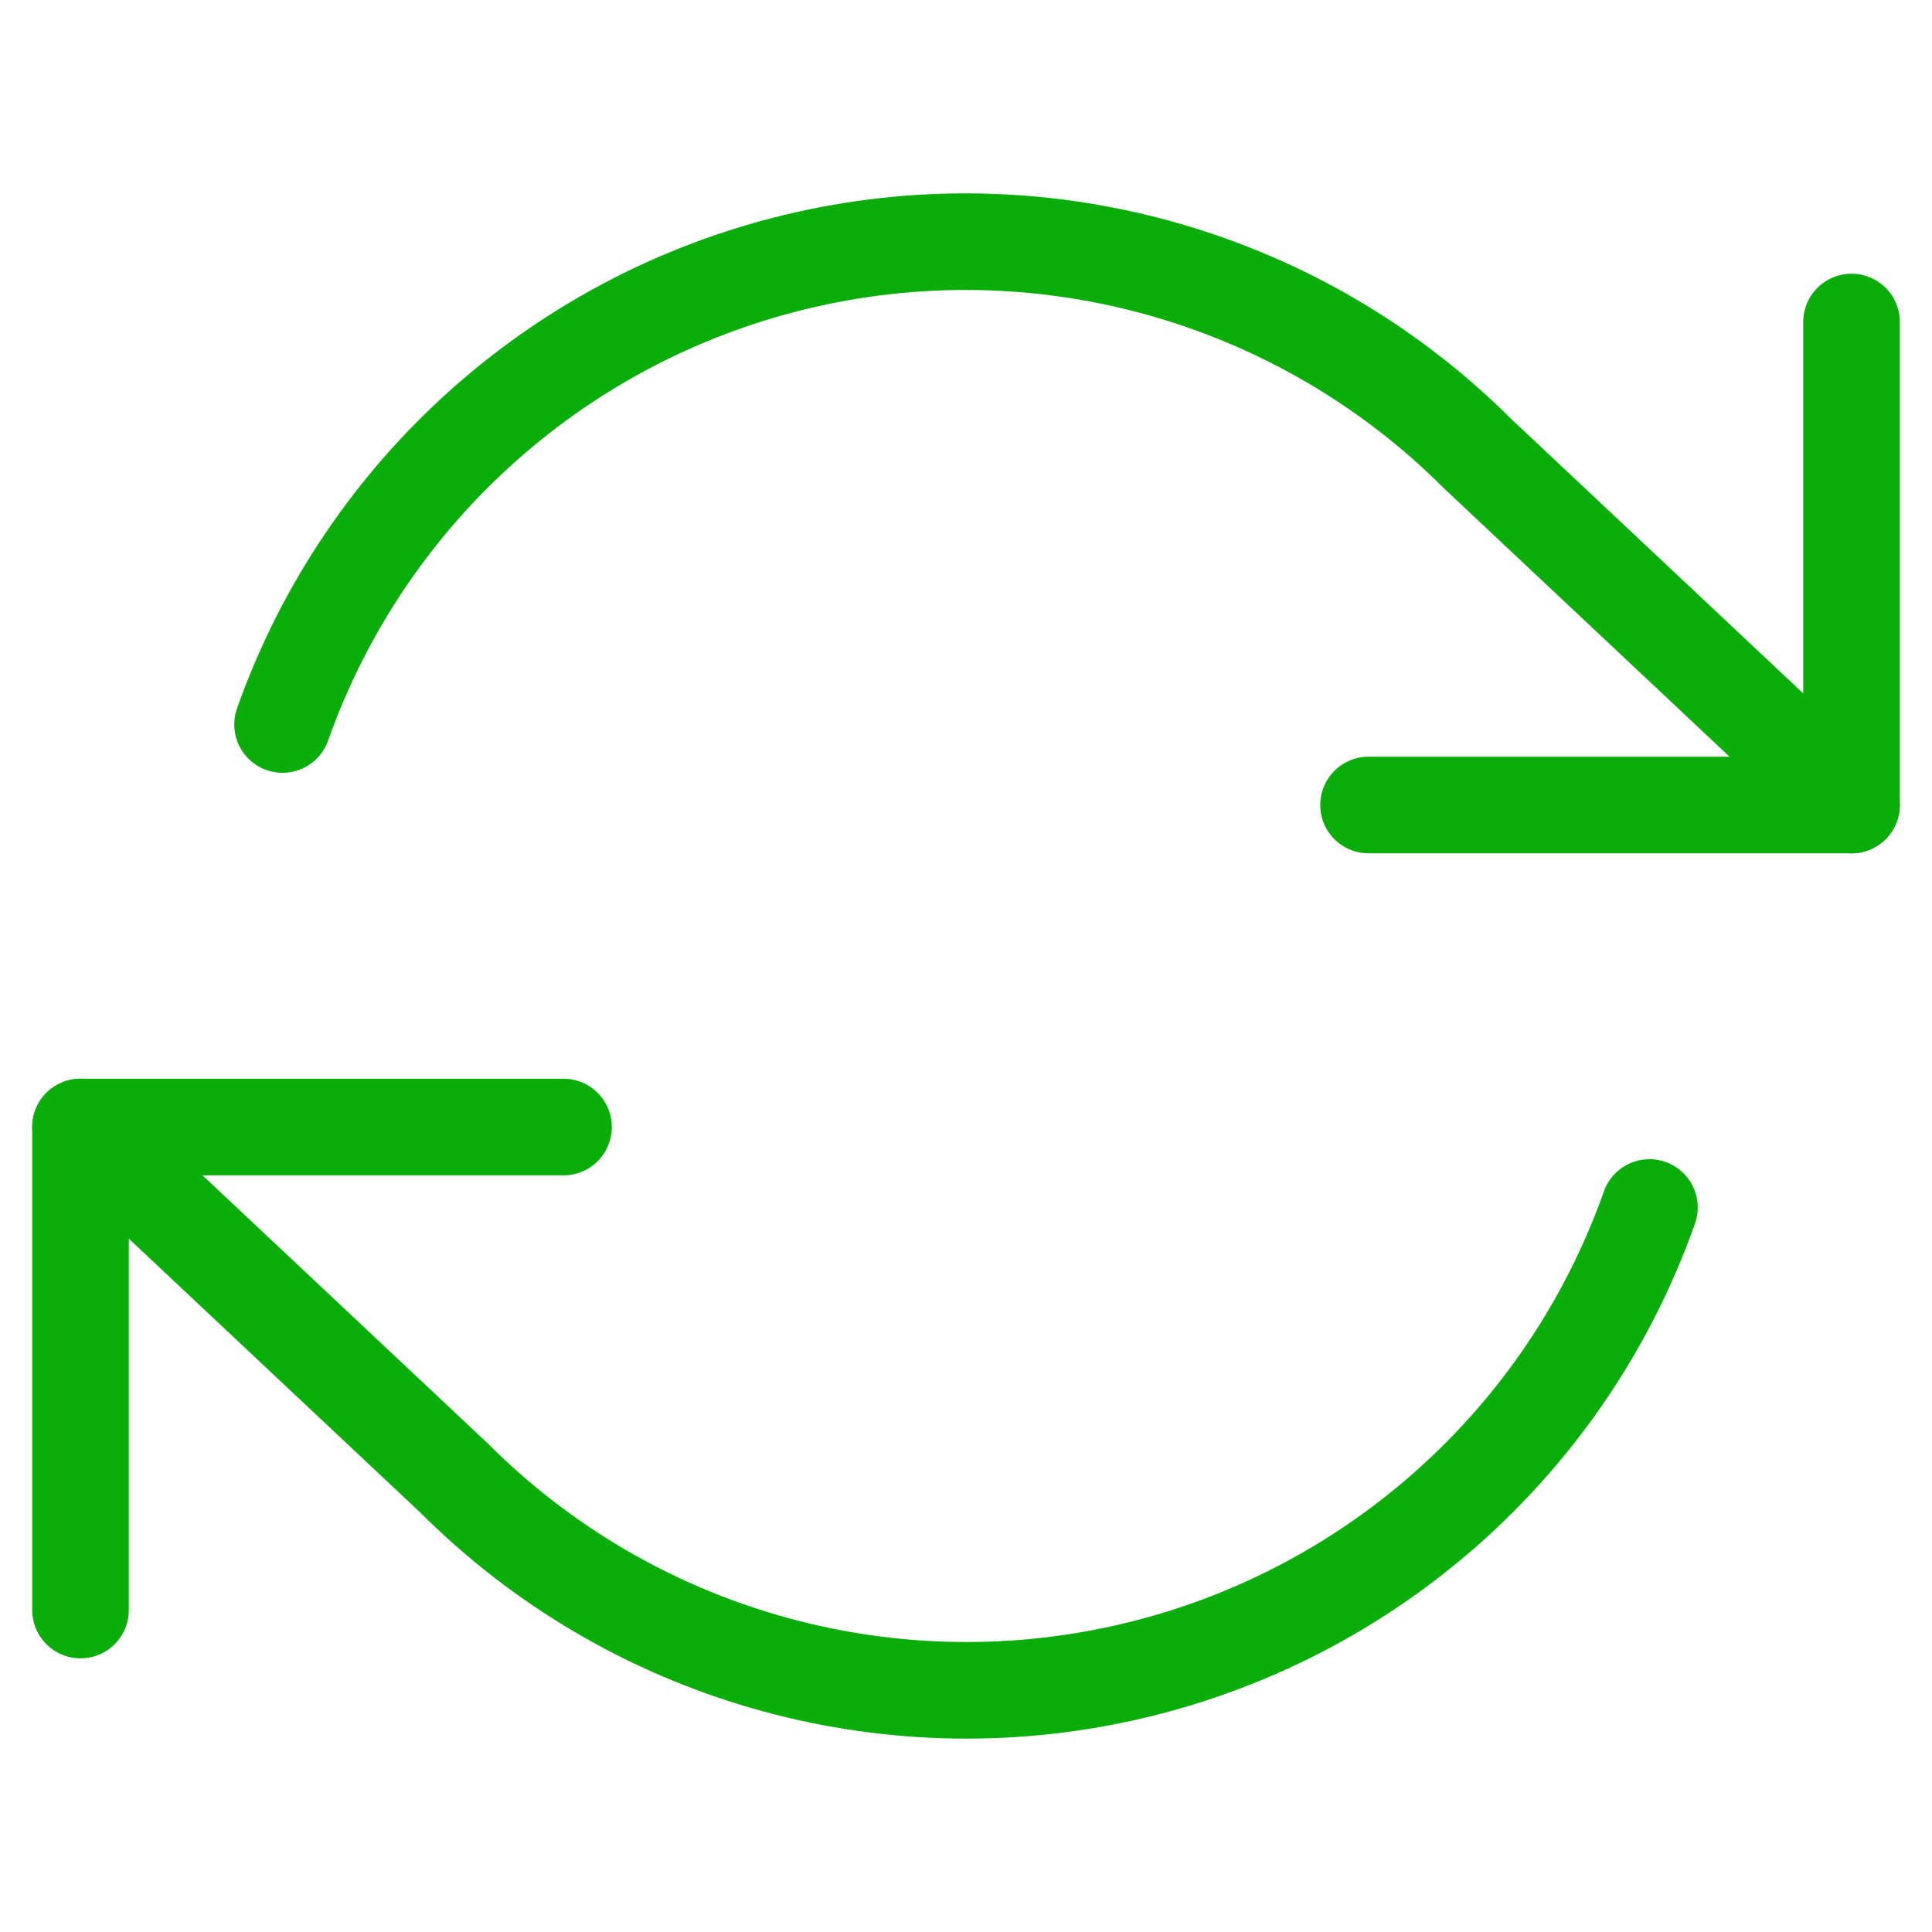
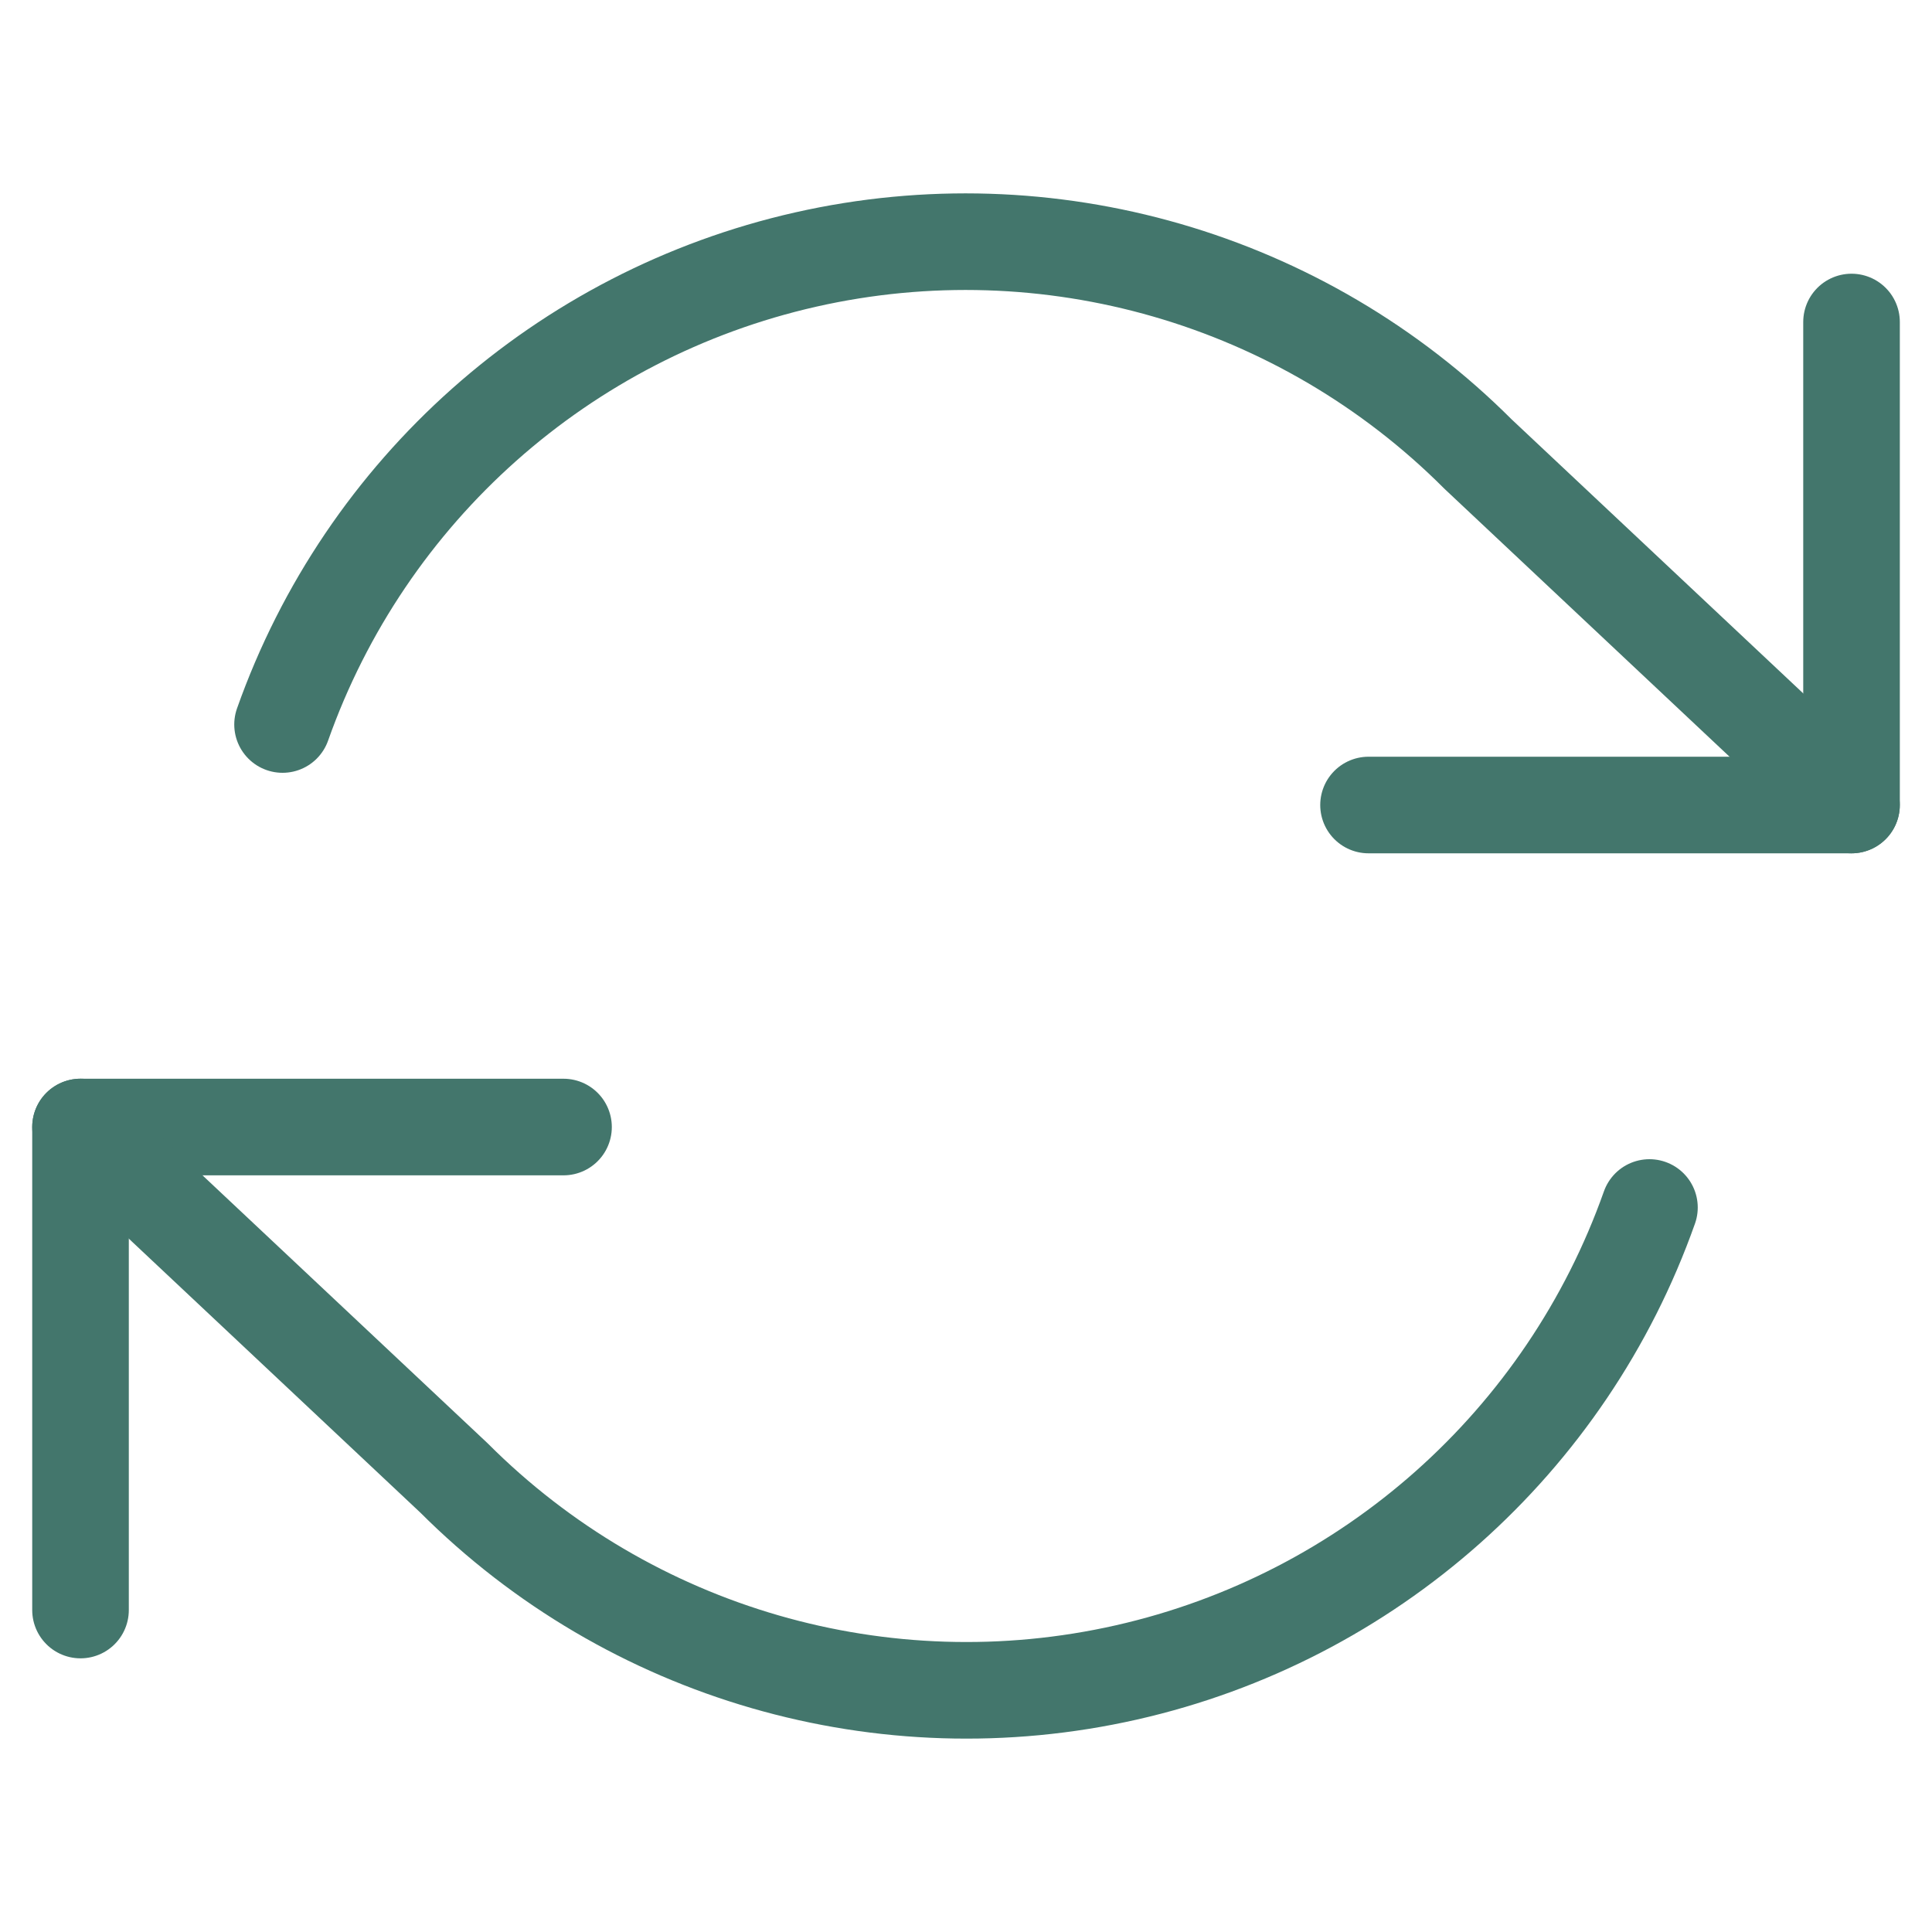
<svg xmlns="http://www.w3.org/2000/svg" width="40" height="40" fill="none">
-   <path d="M38.334 6.667v10h-10M1.667 33.334v-10h10" stroke="#0AAD0A" stroke-width="2" stroke-linecap="round" stroke-linejoin="round" />
-   <path d="M5.85 15A15 15 0 0130.6 9.4l7.733 7.267M1.667 23.333L9.4 30.6A15 15 0 0034.15 25" stroke="#0AAD0A" stroke-width="2" stroke-linecap="round" stroke-linejoin="round" />
+   <path d="M38.334 6.667v10h-10M1.667 33.334v-10h10" stroke="#43766c" stroke-width="2" stroke-linecap="round" stroke-linejoin="round" />
+   <path d="M5.85 15A15 15 0 0130.6 9.4l7.733 7.267M1.667 23.333L9.4 30.6A15 15 0 0034.15 25" stroke="#43766c" stroke-width="2" stroke-linecap="round" stroke-linejoin="round" />
</svg>
